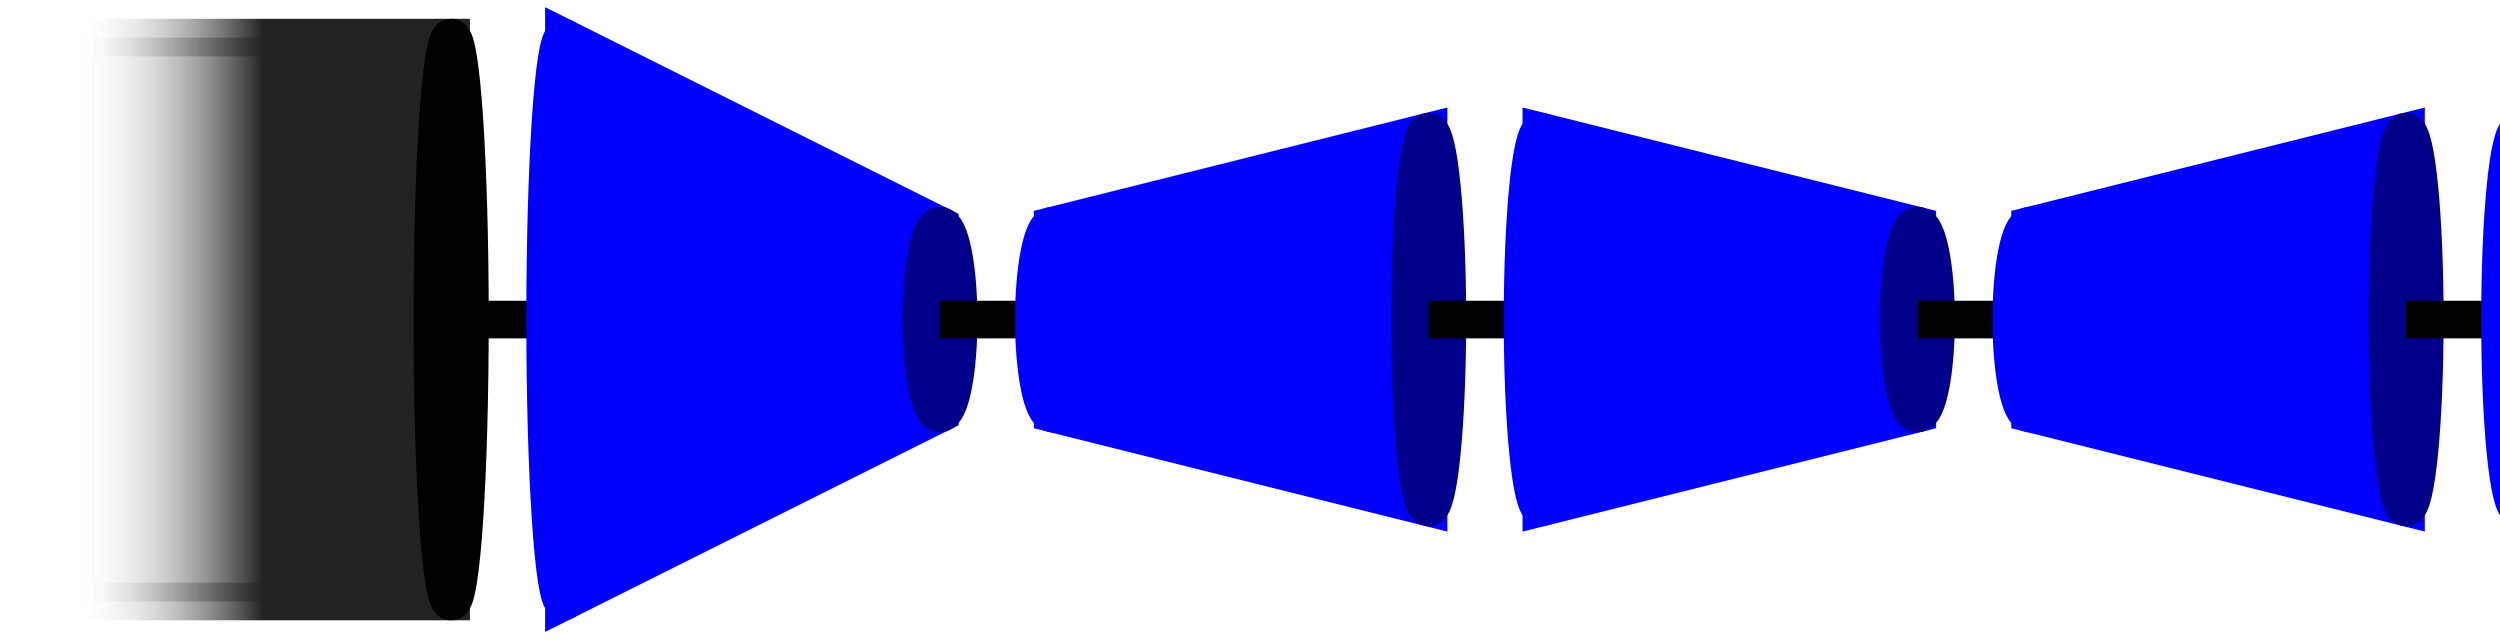
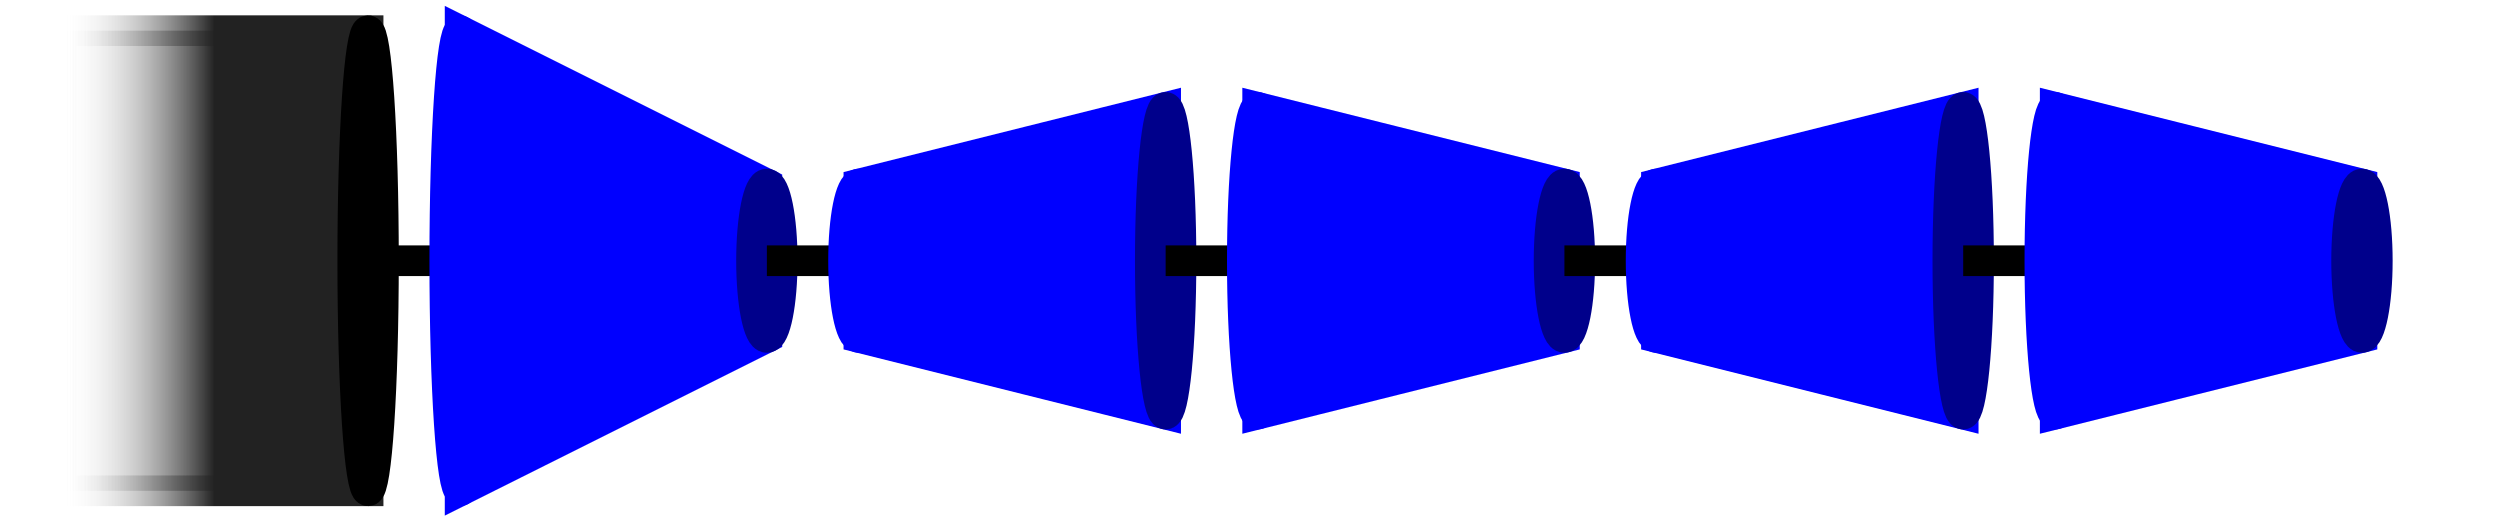
- <svg xmlns="http://www.w3.org/2000/svg" height="3em" viewBox="-15.0 -1 66.5 17.0">
+ <svg xmlns="http://www.w3.org/2000/svg" height="3em" viewBox="-15.0 -1 81.5 17.0">
  <defs>
    <linearGradient id="gradient_to_transparent_grey" x1="0" y1="0" x2="100%" y2="0">
      <stop offset="0" stop-color="white" stop-opacity="0" />
      <stop offset="0.5" stop-color="#222222" stop-opacity="1" />
      <stop offset="1" stop-color="#222222" stop-opacity="1" />
    </linearGradient>
  </defs>
  <g transform="translate(-10.0,0)">
    <rect x="-3" y="0.0" width="10.0" height="15.0" fill="url(#gradient_to_transparent_grey)" stroke="url(#gradient_to_transparent_grey)" stroke-width="1" />
    <g transform="translate(-3,0)">
      <ellipse cx="10.0" cy="7.5" rx="0.5" ry="7.5" stroke="black" fill="black" stroke-width="1" />
    </g>
  </g>
  <line x1="-3.0" x2="0.0" y1="7.5" y2="7.5" stroke="black" stroke-width="1" />
  <g transform="translate(0.0,0)">
    <ellipse cx="0" cy="7.5" rx="0.5" ry="7.5" stroke="blue" stroke-width="1" fill="blue" />
    <polygon points="0 0.0, 0 15.0, 10.0 10.0, 10.0 5.0" fill="blue" stroke="blue" stroke-width="1" />
    <ellipse cx="10.0" cy="7.5" rx="0.5" ry="2.5" stroke="darkblue" fill="darkblue" stroke-width="1" />
  </g>
  <line x1="10.0" x2="13.0" y1="7.5" y2="7.5" stroke="black" stroke-width="1" />
  <g transform="translate(13.0,0)">
    <ellipse cx="0" cy="7.5" rx="0.5" ry="2.5" stroke="blue" stroke-width="1" fill="blue" />
    <polygon points="0 5.0, 0 10.0, 10.0 12.5, 10.0 2.5" fill="blue" stroke="blue" stroke-width="1" />
    <ellipse cx="10.0" cy="7.5" rx="0.5" ry="5.0" stroke="darkblue" fill="darkblue" stroke-width="1" />
  </g>
  <line x1="23.0" x2="26.0" y1="7.5" y2="7.5" stroke="black" stroke-width="1" />
  <g transform="translate(26.0,0)">
    <ellipse cx="0" cy="7.5" rx="0.5" ry="5.0" stroke="blue" stroke-width="1" fill="blue" />
    <polygon points="0 2.5, 0 12.5, 10.0 10.0, 10.0 5.0" fill="blue" stroke="blue" stroke-width="1" />
    <ellipse cx="10.0" cy="7.5" rx="0.5" ry="2.5" stroke="darkblue" fill="darkblue" stroke-width="1" />
  </g>
  <line x1="36.0" x2="39.0" y1="7.5" y2="7.5" stroke="black" stroke-width="1" />
  <g transform="translate(39.0,0)">
    <ellipse cx="0" cy="7.5" rx="0.5" ry="2.5" stroke="blue" stroke-width="1" fill="blue" />
    <polygon points="0 5.0, 0 10.0, 10.0 12.5, 10.0 2.5" fill="blue" stroke="blue" stroke-width="1" />
    <ellipse cx="10.0" cy="7.5" rx="0.5" ry="5.0" stroke="darkblue" fill="darkblue" stroke-width="1" />
  </g>
  <line x1="49.0" x2="52.0" y1="7.5" y2="7.5" stroke="black" stroke-width="1" />
  <g transform="translate(52.0,0)">
    <ellipse cx="0" cy="7.5" rx="0.5" ry="5.0" stroke="blue" stroke-width="1" fill="blue" />
    <polygon points="0 2.5, 0 12.5, 10.0 10.0, 10.0 5.0" fill="blue" stroke="blue" stroke-width="1" />
    <ellipse cx="10.0" cy="7.5" rx="0.5" ry="2.5" stroke="darkblue" fill="darkblue" stroke-width="1" />
  </g>
</svg>
